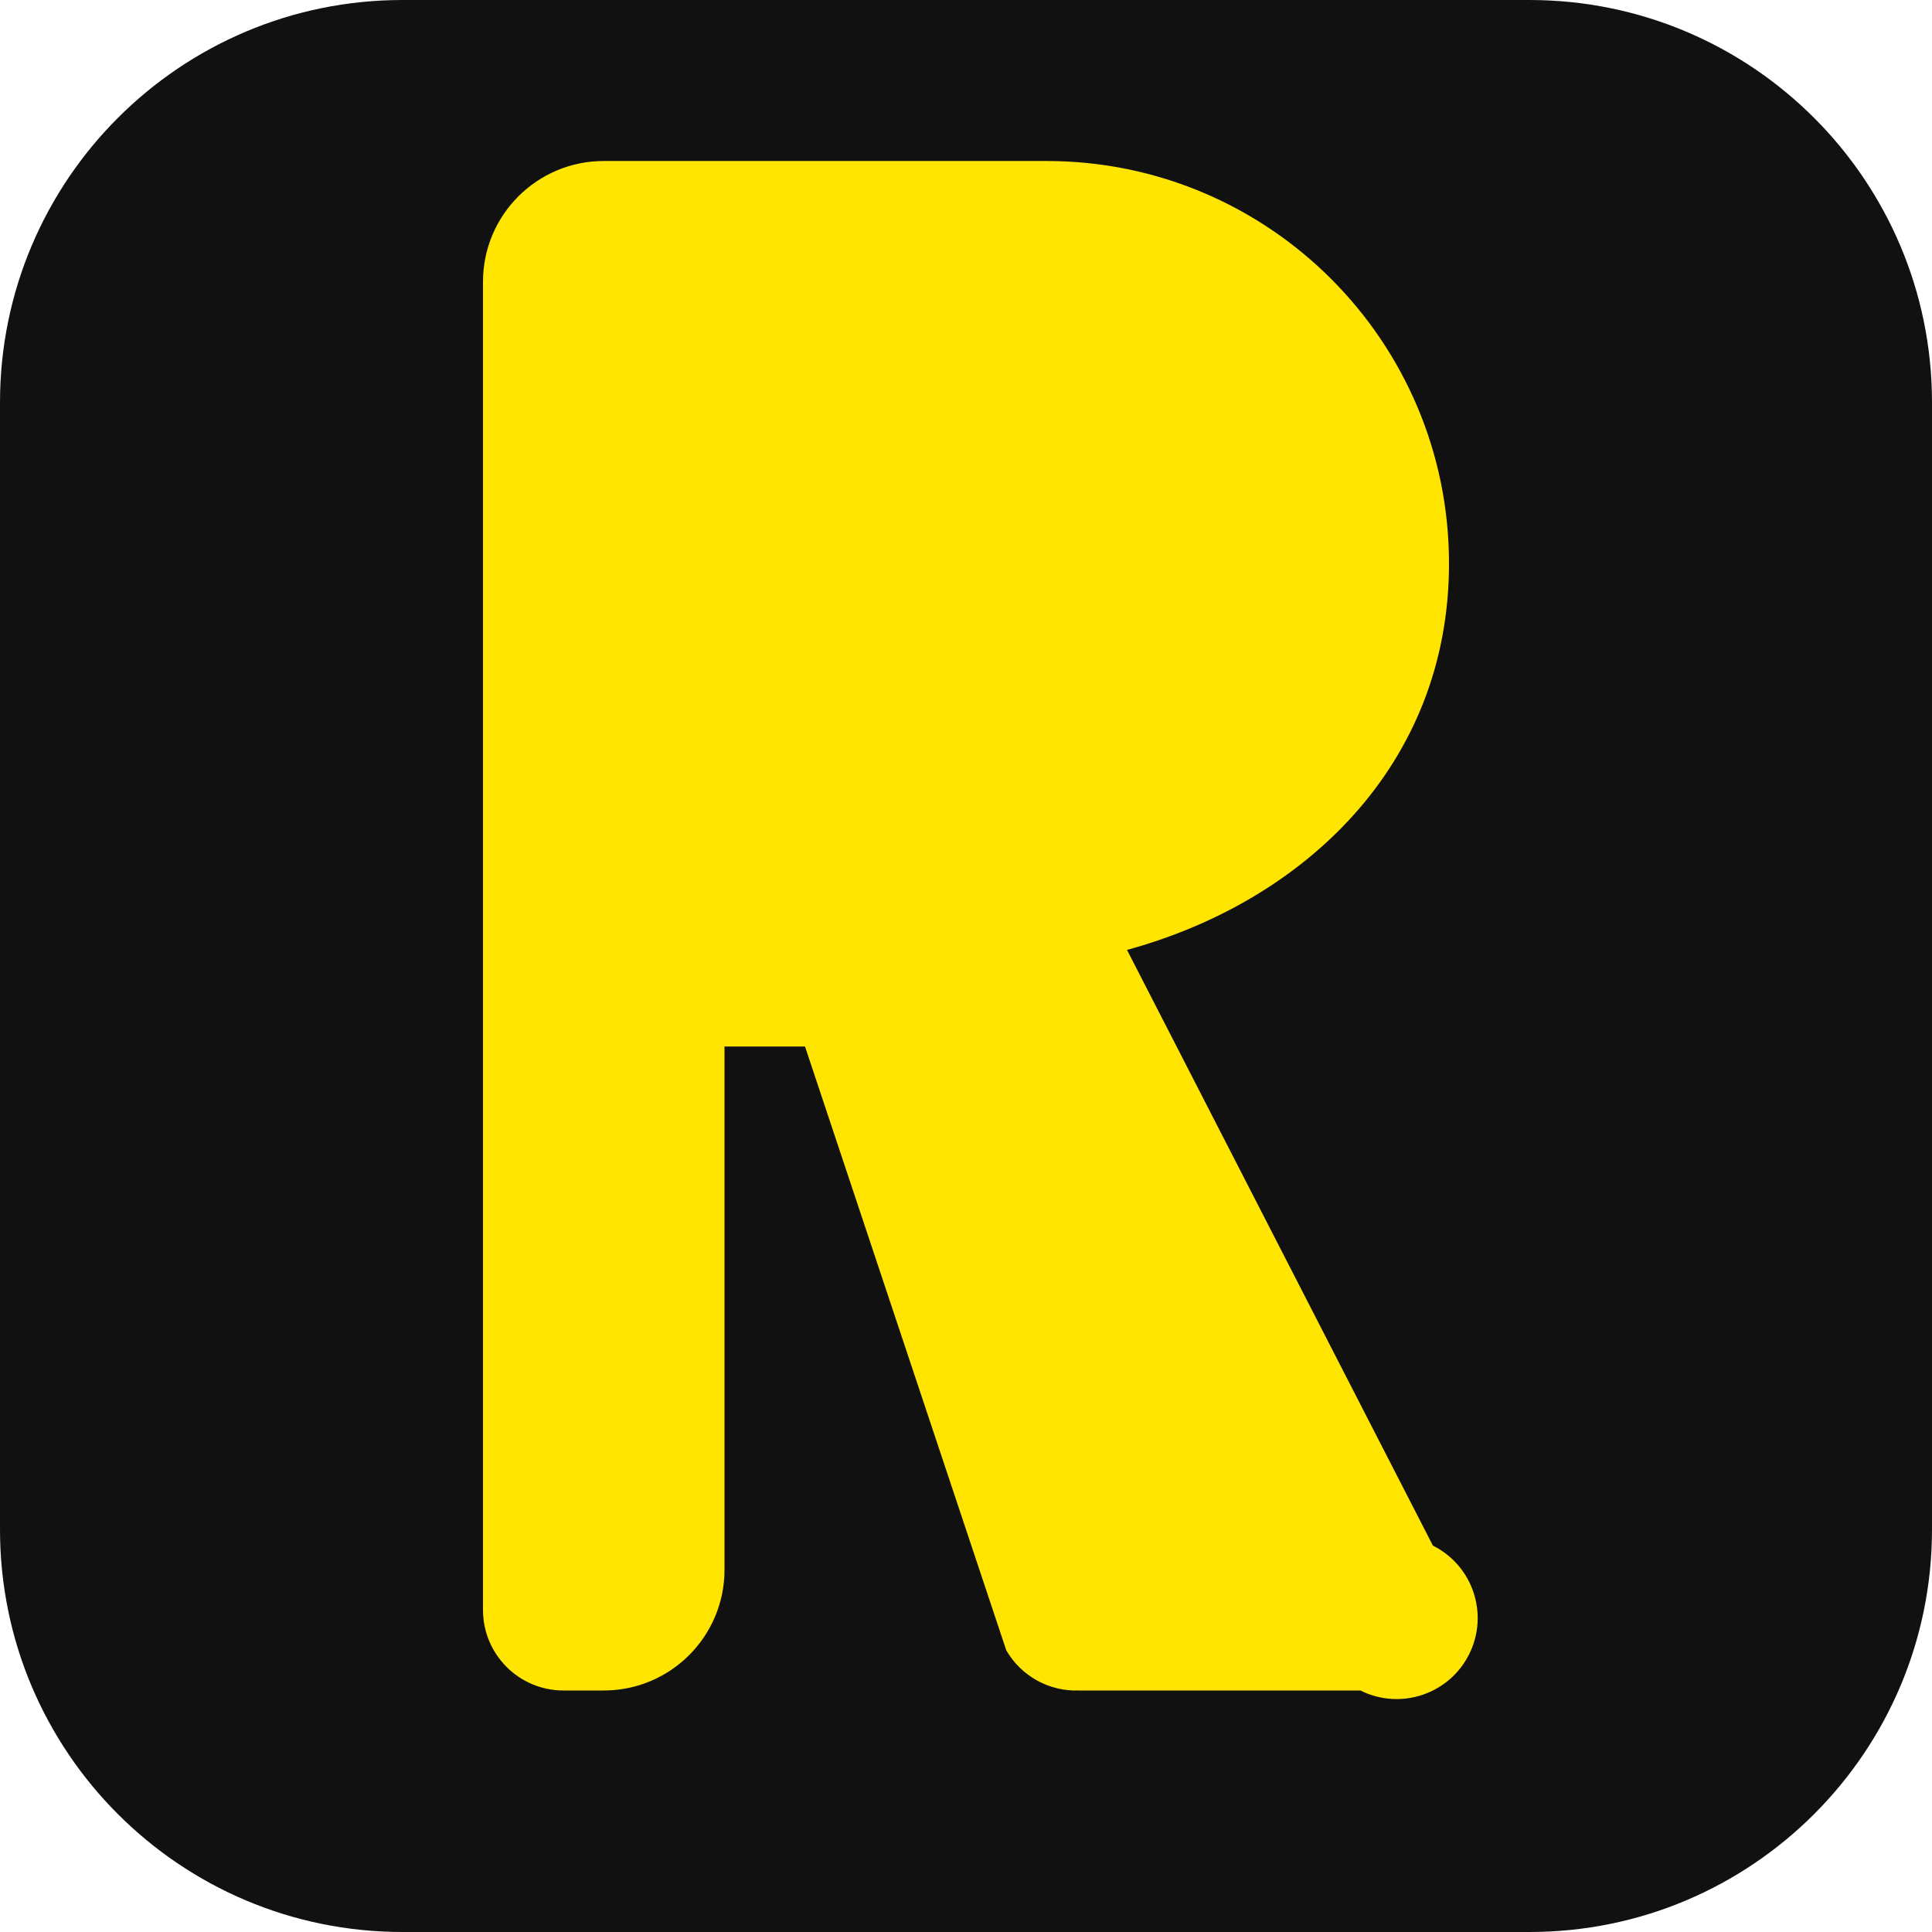
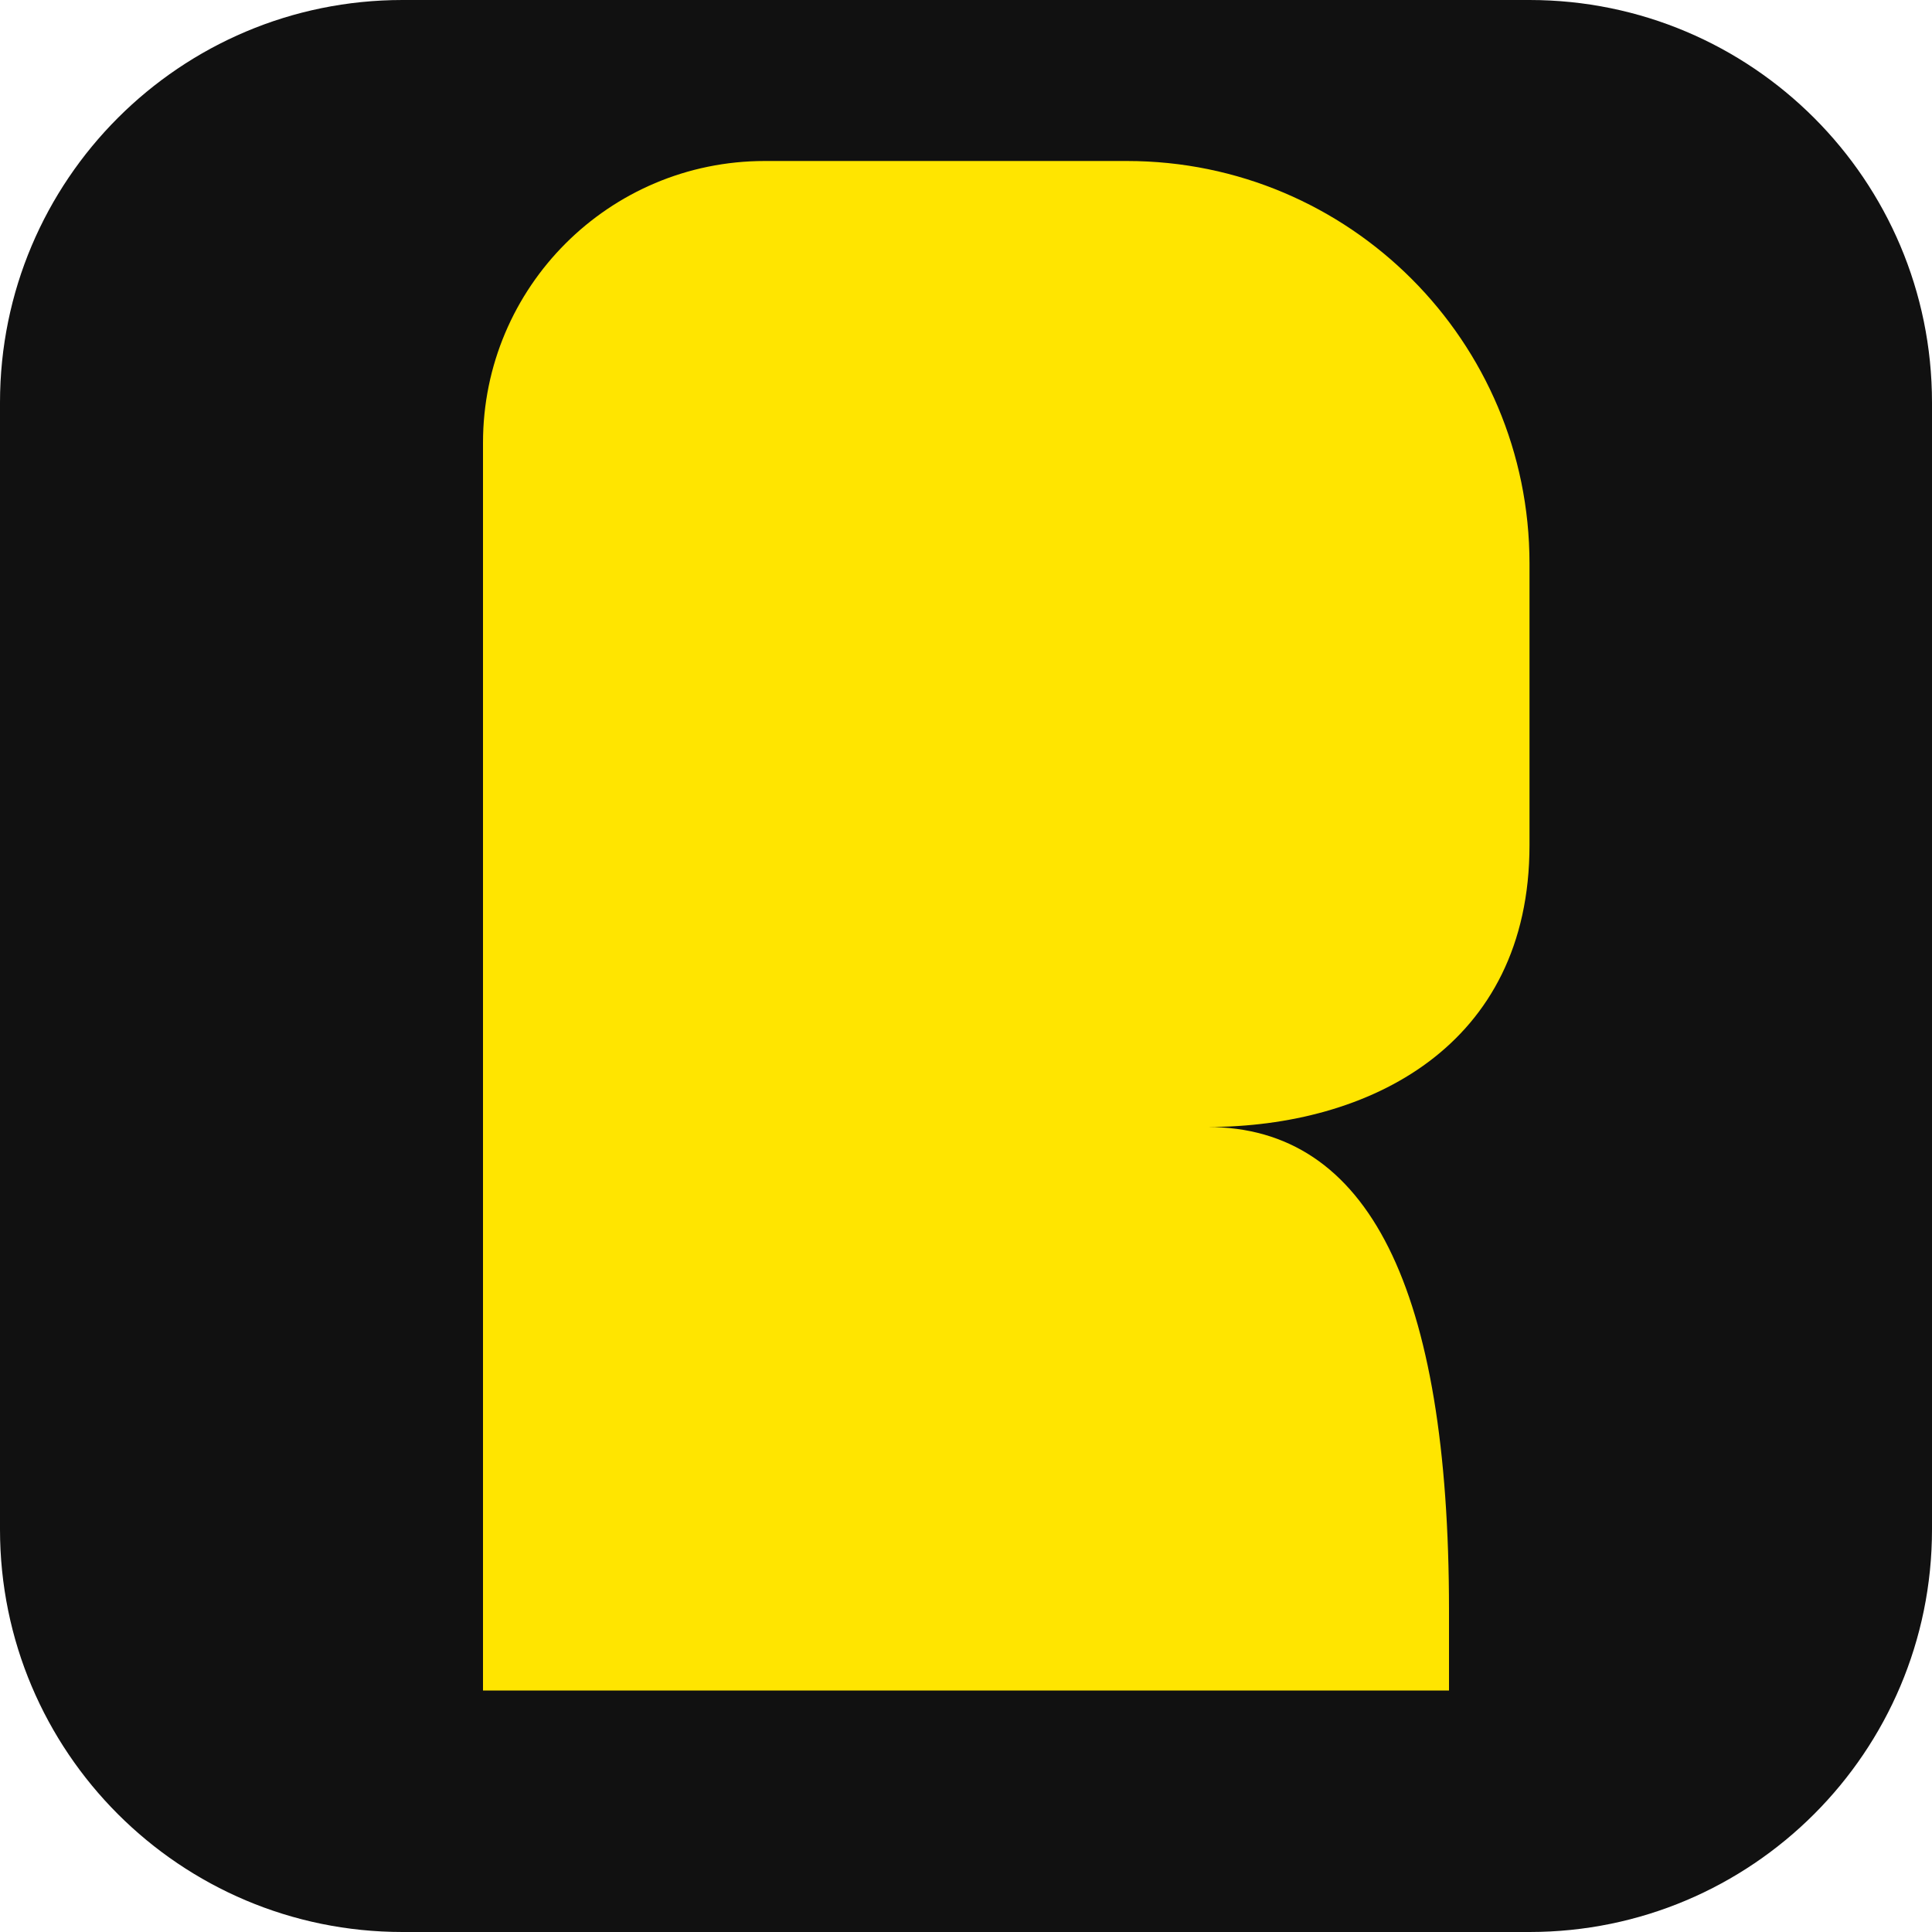
<svg xmlns="http://www.w3.org/2000/svg" viewBox="0 0 24 24" width="64" height="64">
  <rect width="24" height="24" rx="5" fill="#111111" />
-   <path d="M6 3.5A1.5 1.5 0 0 1 7.5 2h5.5a5 5 0 0 1 5 5c0 2.5-1.8 4.2-4 4.8l3.8 7.4a1 1 0 0 1-.9 1.8h-3.5a1 1 0 0 1-.9-.5L10 13h-1v6.5A1.5 1.5 0 0 1 7.5 21H7a1 1 0 0 1-1-1V3.5z" fill="#FFE500" />
+   <path d="M6 20V5.5A3.5 3.5 0 0 1 9.5 2h4.5A5 5 0 0 1 19 7v3.5c0 2.5-2 3.5-4 3.5 2 0 3 2 3 6v1H6z" fill="#FFE500" />
</svg>
